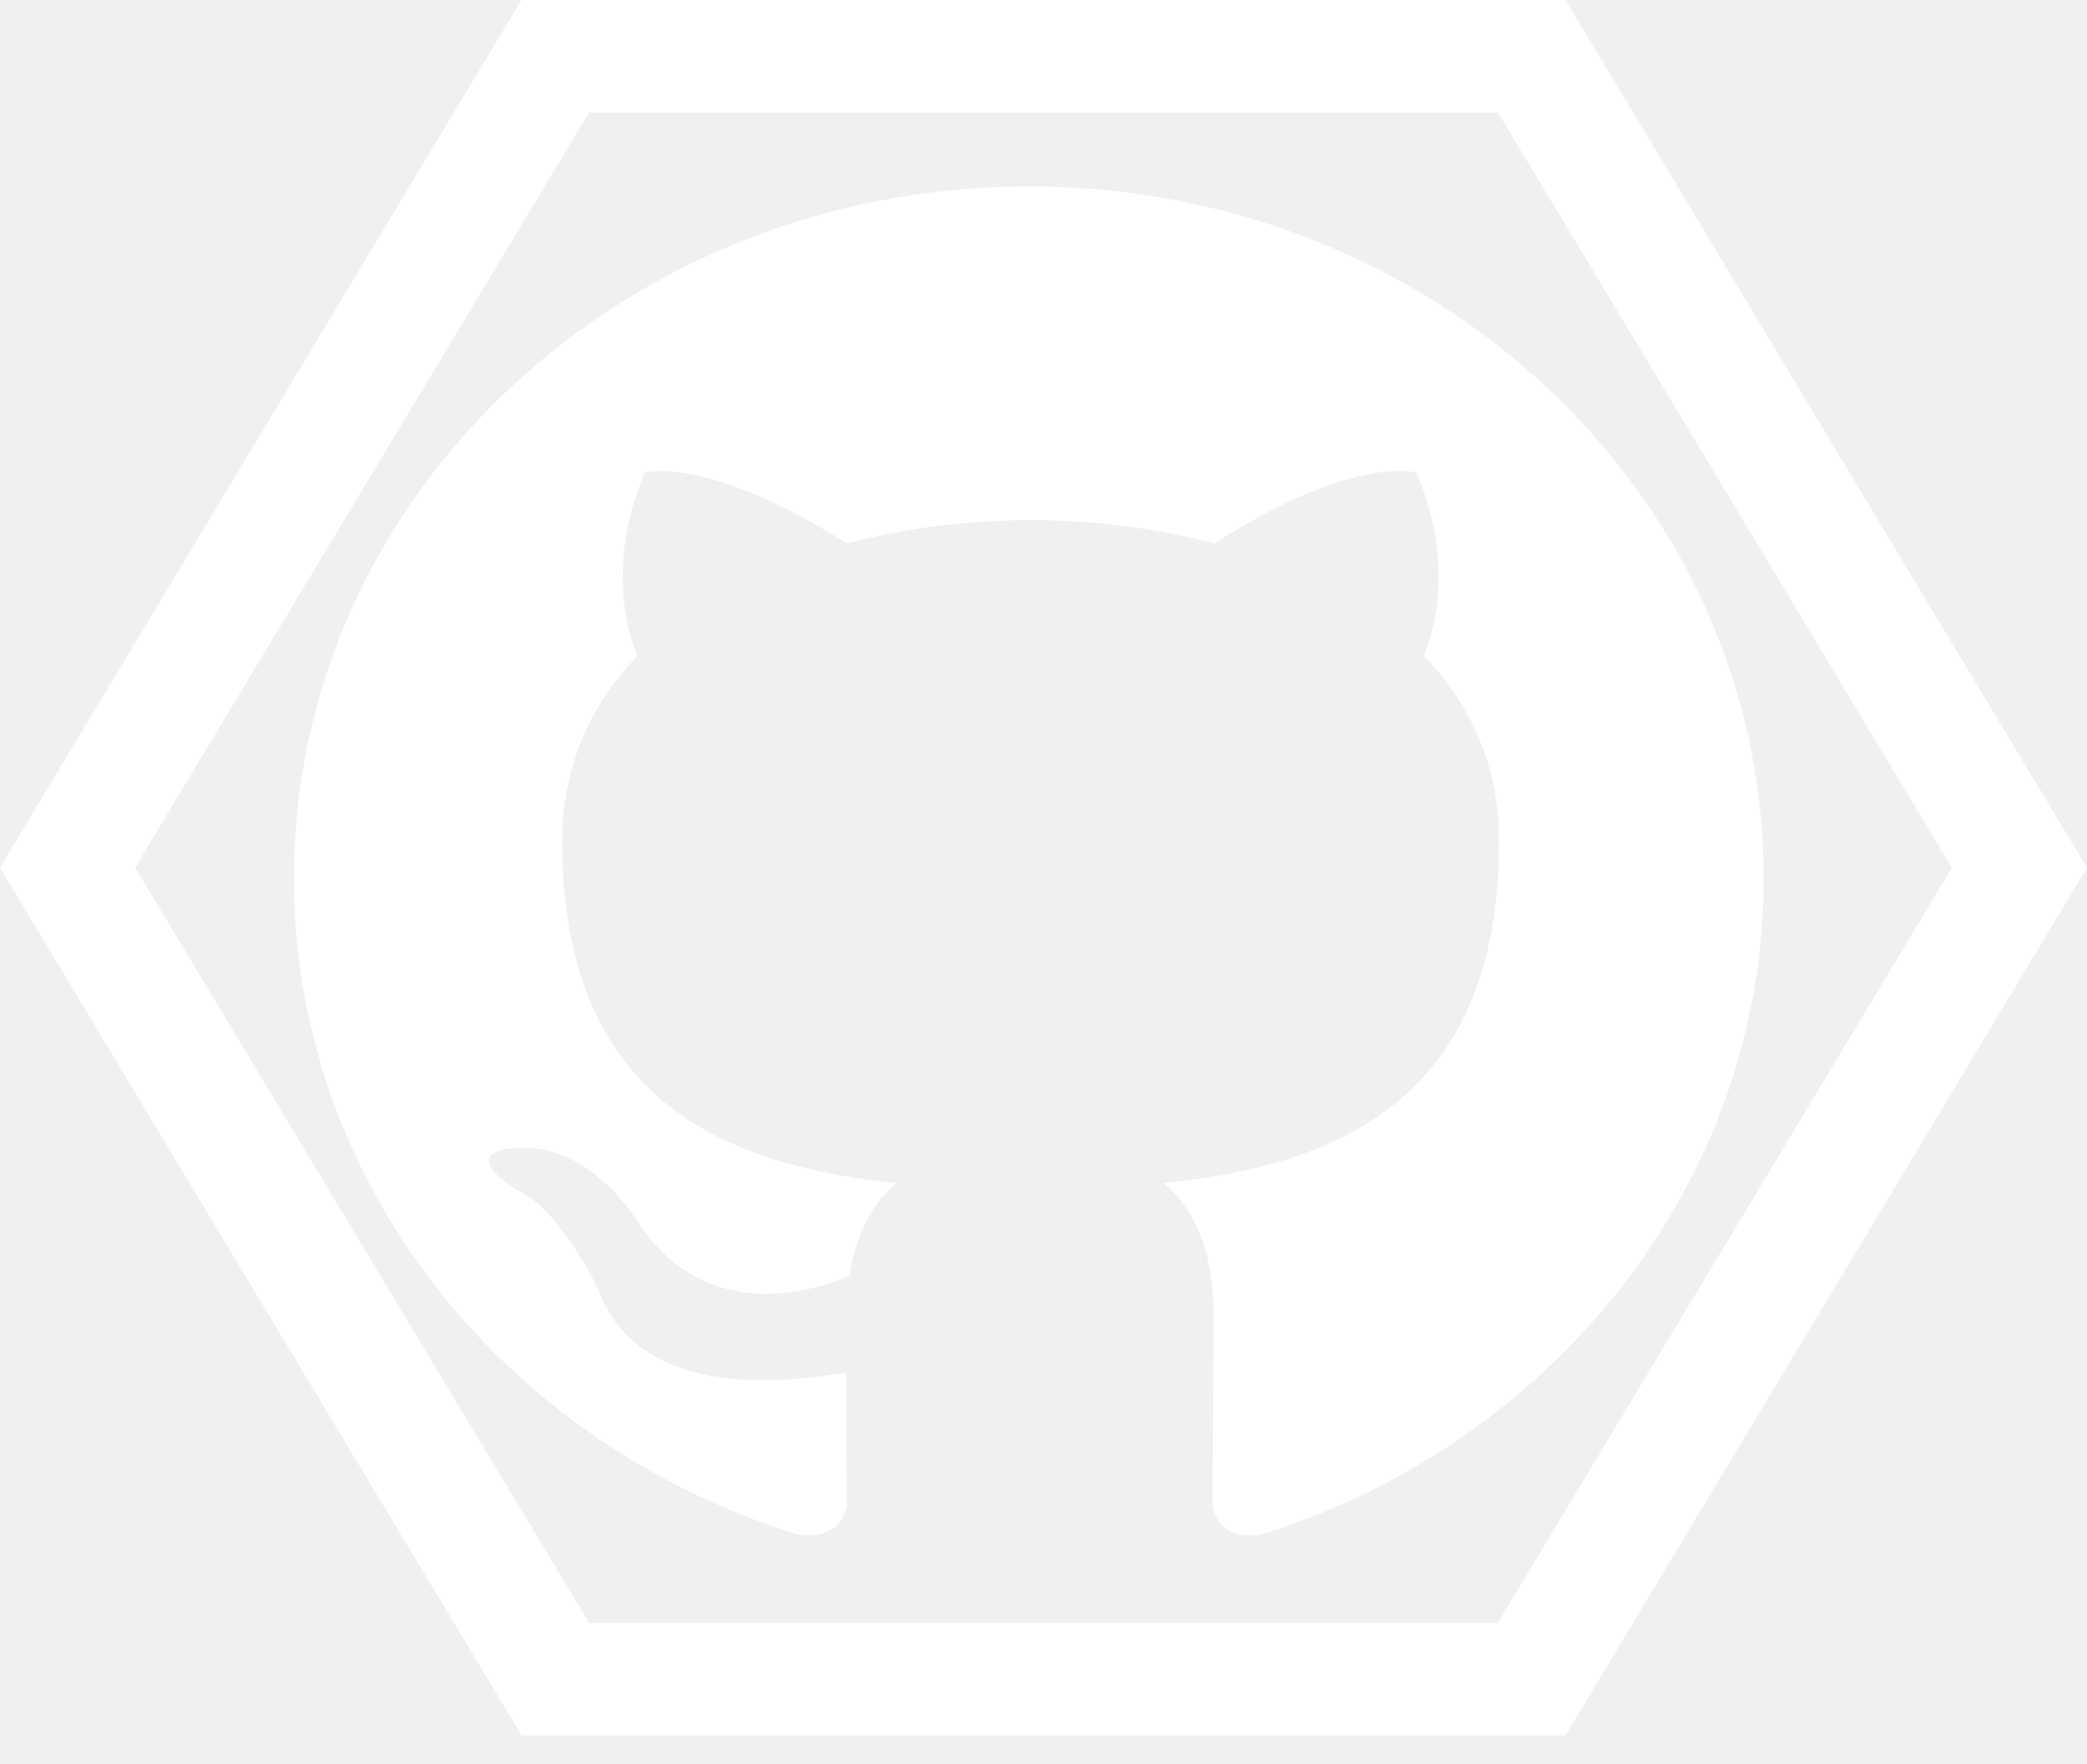
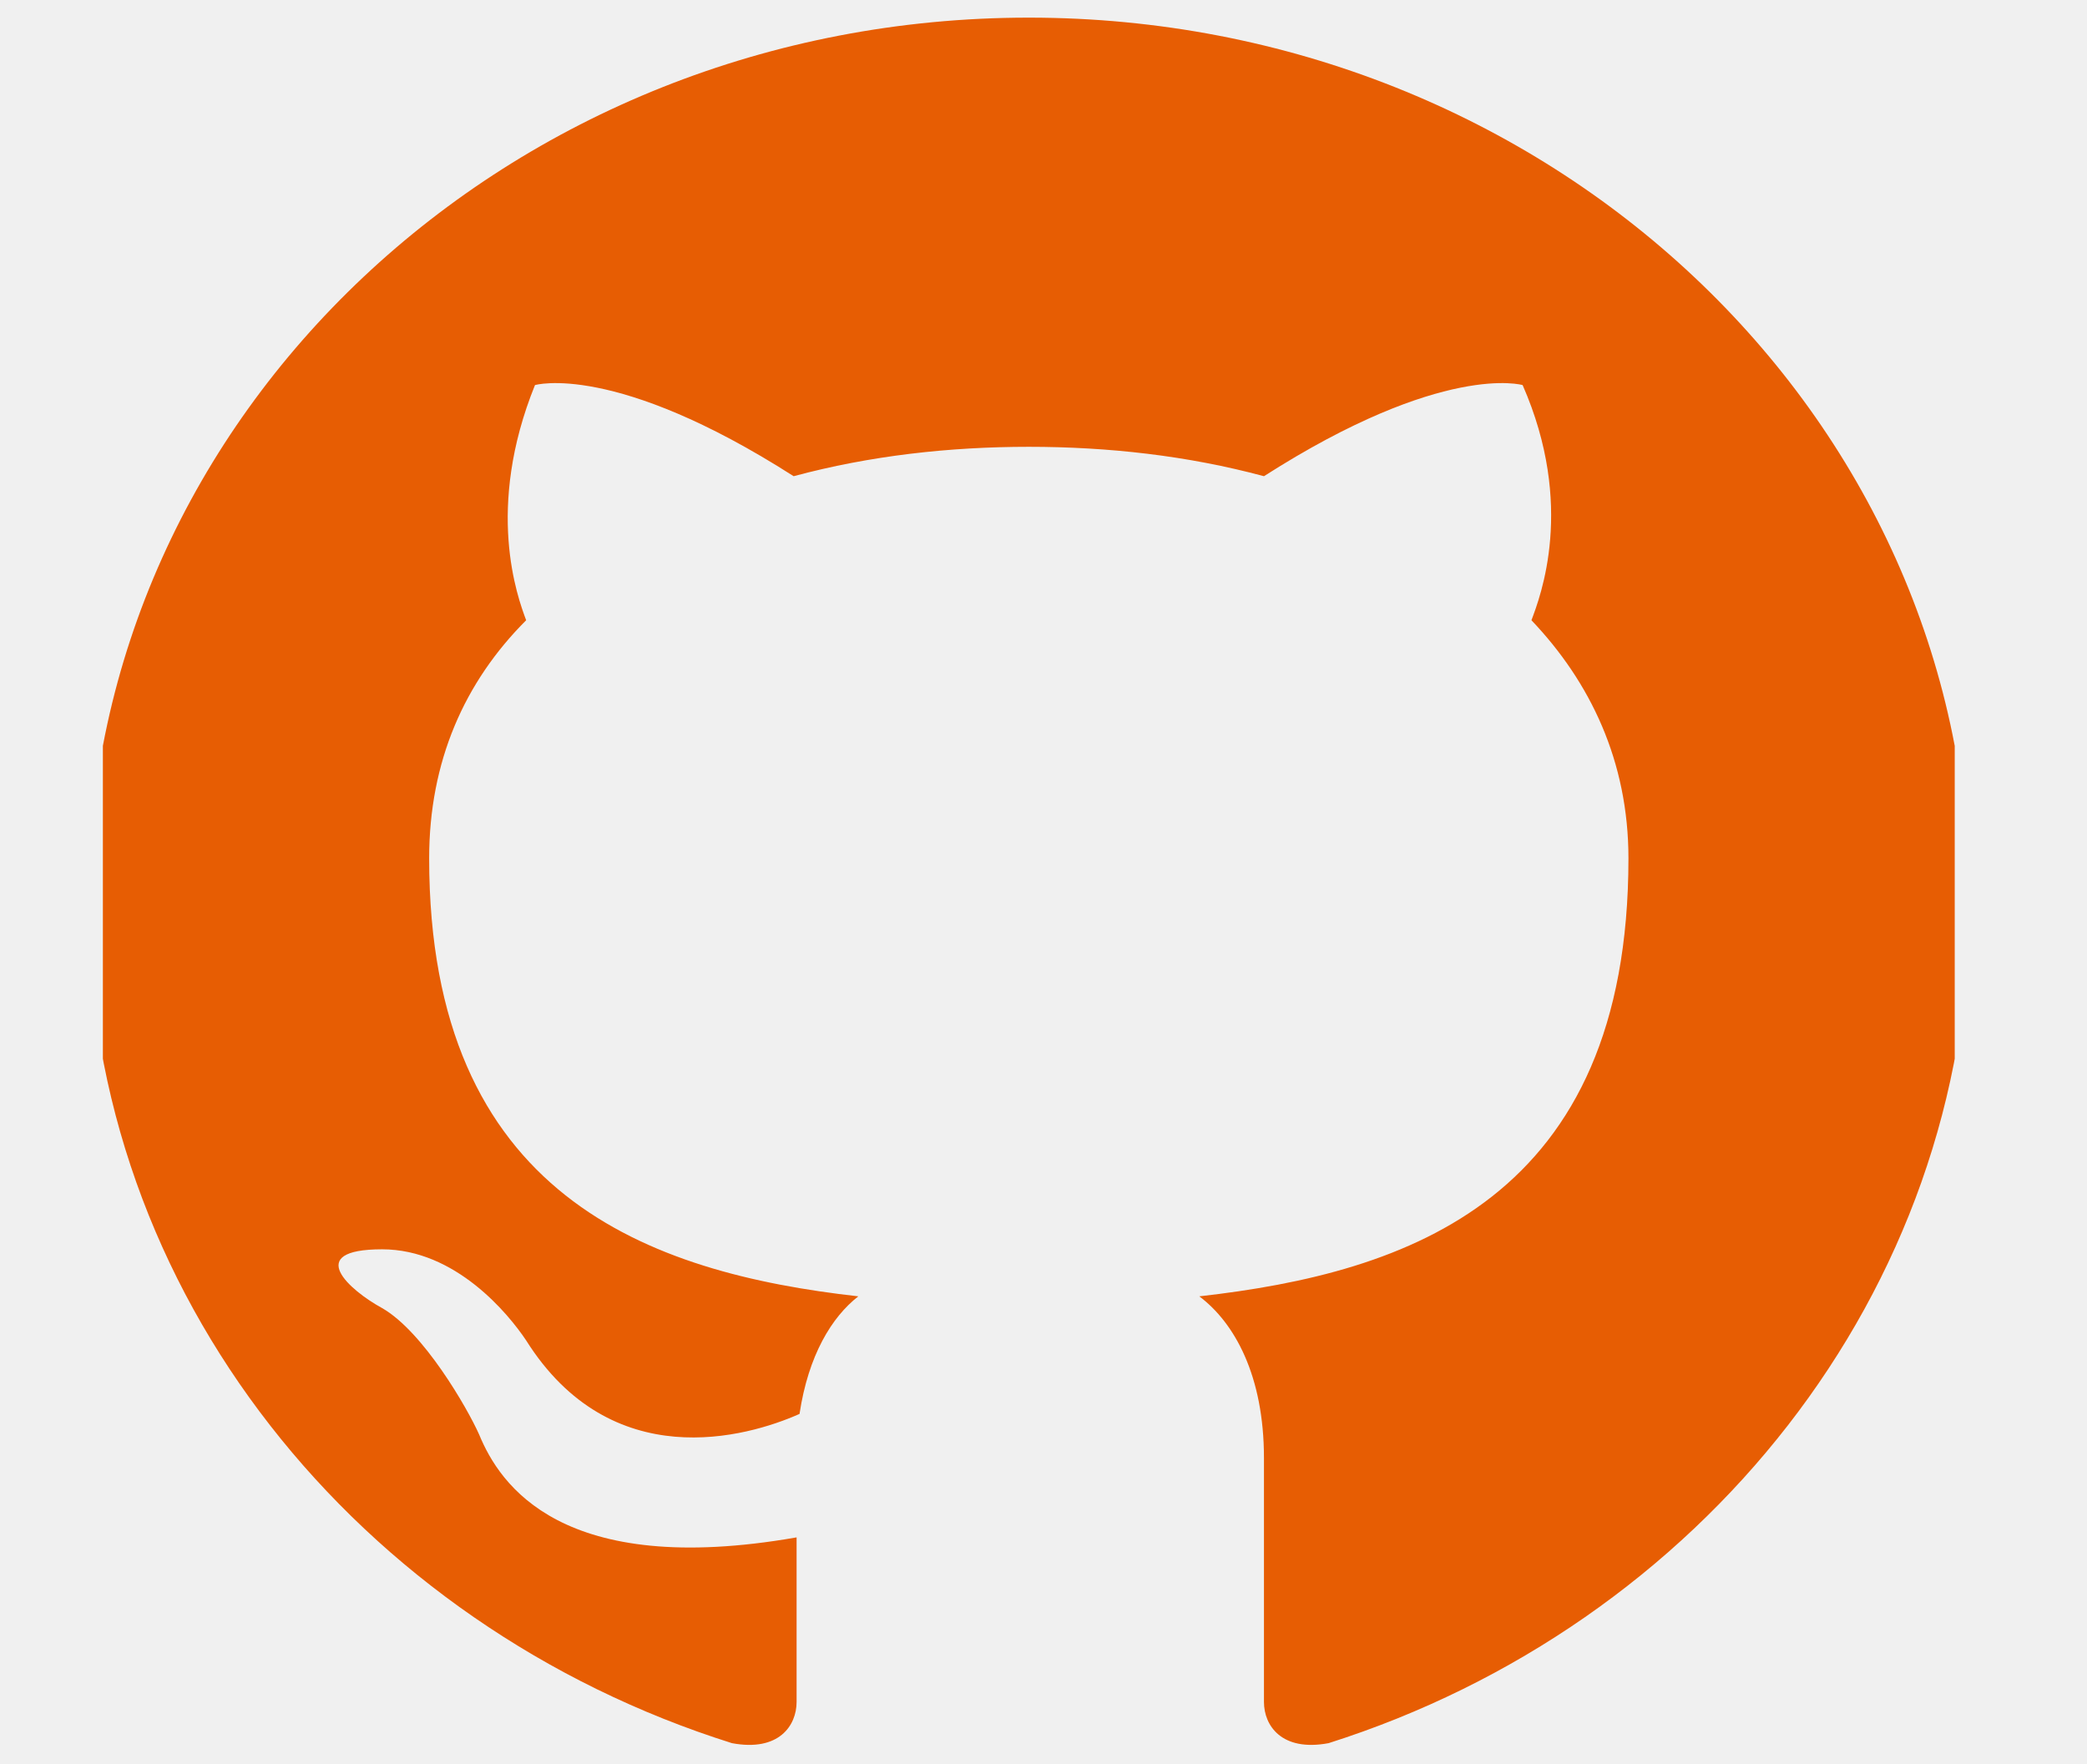
- <svg xmlns="http://www.w3.org/2000/svg" width="71" height="60" viewBox="0 0 71 60" fill="white">
-   <path d="M53.257 59.037H17.743L0 29.518L17.743 0H53.257L71 29.518L53.257 59.037ZM20.041 55.209H50.959L66.403 29.518L50.959 3.827H20.041L4.597 29.518L20.041 55.209Z" fill="white" />
-   <g clip-path="url(#clip0_106_6577)">
-     <path fill-rule="evenodd" clip-rule="evenodd" d="M35 6.342C21.188 6.342 10 16.87 10 29.869C10 40.28 17.156 49.073 27.094 52.19C28.344 52.396 28.812 51.69 28.812 51.073C28.812 50.514 28.781 48.661 28.781 46.691C22.5 47.779 20.875 45.25 20.375 43.926C20.094 43.25 18.875 41.162 17.812 40.603C16.938 40.162 15.688 39.074 17.781 39.044C19.75 39.015 21.156 40.75 21.625 41.456C23.875 45.015 27.469 44.015 28.906 43.397C29.125 41.868 29.781 40.839 30.5 40.25C24.938 39.662 19.125 37.633 19.125 28.634C19.125 26.075 20.094 23.958 21.688 22.311C21.438 21.723 20.562 19.311 21.938 16.076C21.938 16.076 24.031 15.459 28.812 18.488C30.812 17.958 32.938 17.694 35.062 17.694C37.188 17.694 39.312 17.958 41.312 18.488C46.094 15.429 48.188 16.076 48.188 16.076C49.562 19.311 48.688 21.723 48.438 22.311C50.031 23.958 51 26.046 51 28.634C51 37.662 45.156 39.662 39.594 40.25C40.5 40.986 41.281 42.397 41.281 44.603C41.281 47.75 41.25 50.279 41.25 51.073C41.25 51.69 41.719 52.426 42.969 52.19C52.844 49.073 60 40.25 60 29.869C60 16.87 48.812 6.342 35 6.342Z" fill="white" />
+ <svg xmlns="http://www.w3.org/2000/svg" xmlns:xlink="http://www.w3.org/1999/xlink" version="1.1" id="Слой_1" x="0px" y="0px" viewBox="0 0 71 60" style="enable-background:new 0 0 71 60;" xml:space="preserve">
+   <style type="text/css">
+ 	.st0{clip-path:url(#SVGID_00000134219731645985549090000002135719850770294936_);}
+ 	.st1{fill-rule:evenodd;clip-rule:evenodd;fill:#E75D03;}
+ </style>
+   <g>
+     <defs>
+       <rect id="SVGID_1_" x="3.5" y="0.2" width="63" height="59.3" />
+     </defs>
+     <clipPath id="SVGID_00000081631458341736741980000015502192693984799904_">
+       <use xlink:href="#SVGID_1_" style="overflow:visible;" />
+     </clipPath>
+     <g style="clip-path:url(#SVGID_00000081631458341736741980000015502192693984799904_);">
+       <path class="st1" d="M35,0.6C17.3,0.6,3,14.1,3,30.7c0,13.3,9.2,24.6,21.9,28.6c1.6,0.3,2.2-0.6,2.2-1.4c0-0.7,0-3.1,0-5.6    c-8,1.4-10.1-1.8-10.8-3.5c-0.4-0.9-1.9-3.5-3.3-4.3c-1.1-0.6-2.7-2,0-2c2.5,0,4.3,2.2,4.9,3.1c2.9,4.6,7.5,3.3,9.3,2.5    c0.3-2,1.1-3.3,2-4c-7.1-0.8-14.6-3.4-14.6-14.9c0-3.3,1.2-6,3.3-8.1c-0.3-0.8-1.4-3.8,0.3-8c0,0,2.7-0.8,8.8,3.1    c2.6-0.7,5.3-1,8-1c2.7,0,5.4,0.3,8,1c6.1-3.9,8.8-3.1,8.8-3.1c1.8,4.1,0.6,7.2,0.3,8c2,2.1,3.3,4.8,3.3,8.1    c0,11.6-7.5,14.1-14.6,14.9C42,45,43,46.8,43,49.6c0,4,0,7.3,0,8.3c0,0.8,0.6,1.7,2.2,1.4C57.8,55.3,67,44,67,30.7    C67,14.1,52.7,0.6,35,0.6z" />
+     </g>
  </g>
-   <defs>
-     <clipPath id="clip0_106_6577">
-       <rect width="50" height="47.054" fill="white" transform="translate(10 6.34167)" />
-     </clipPath>
-   </defs>
</svg>
